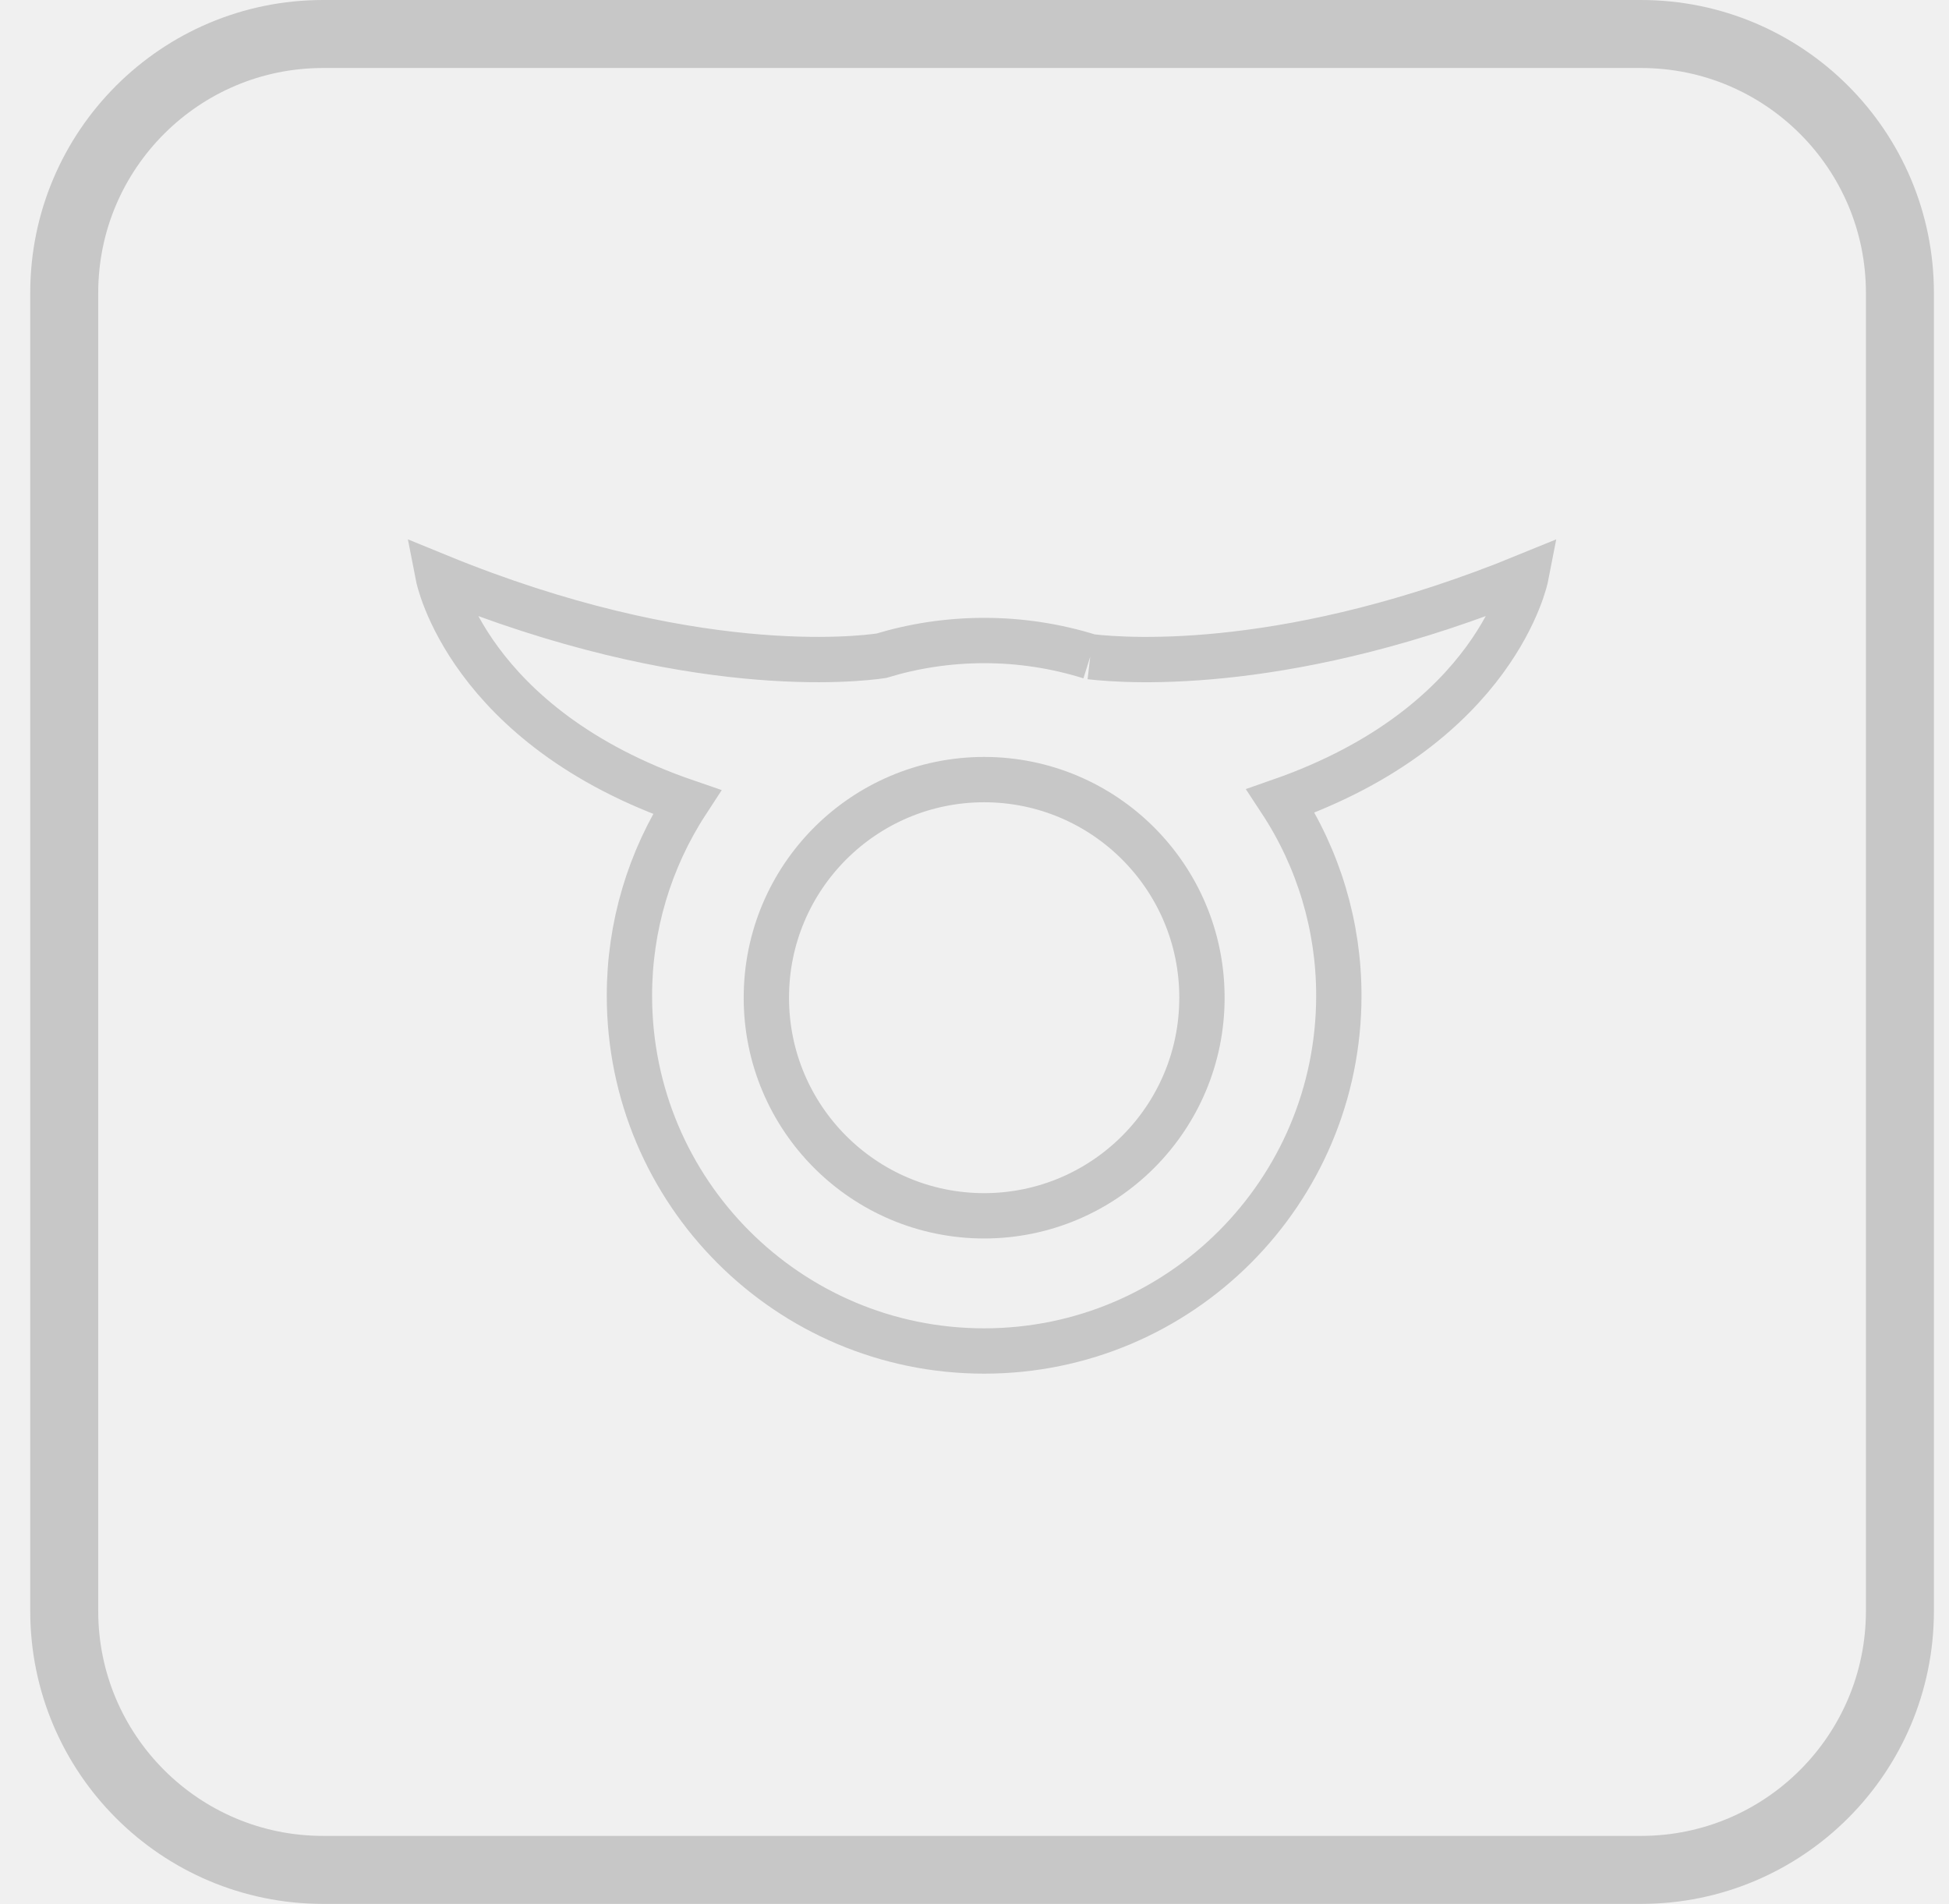
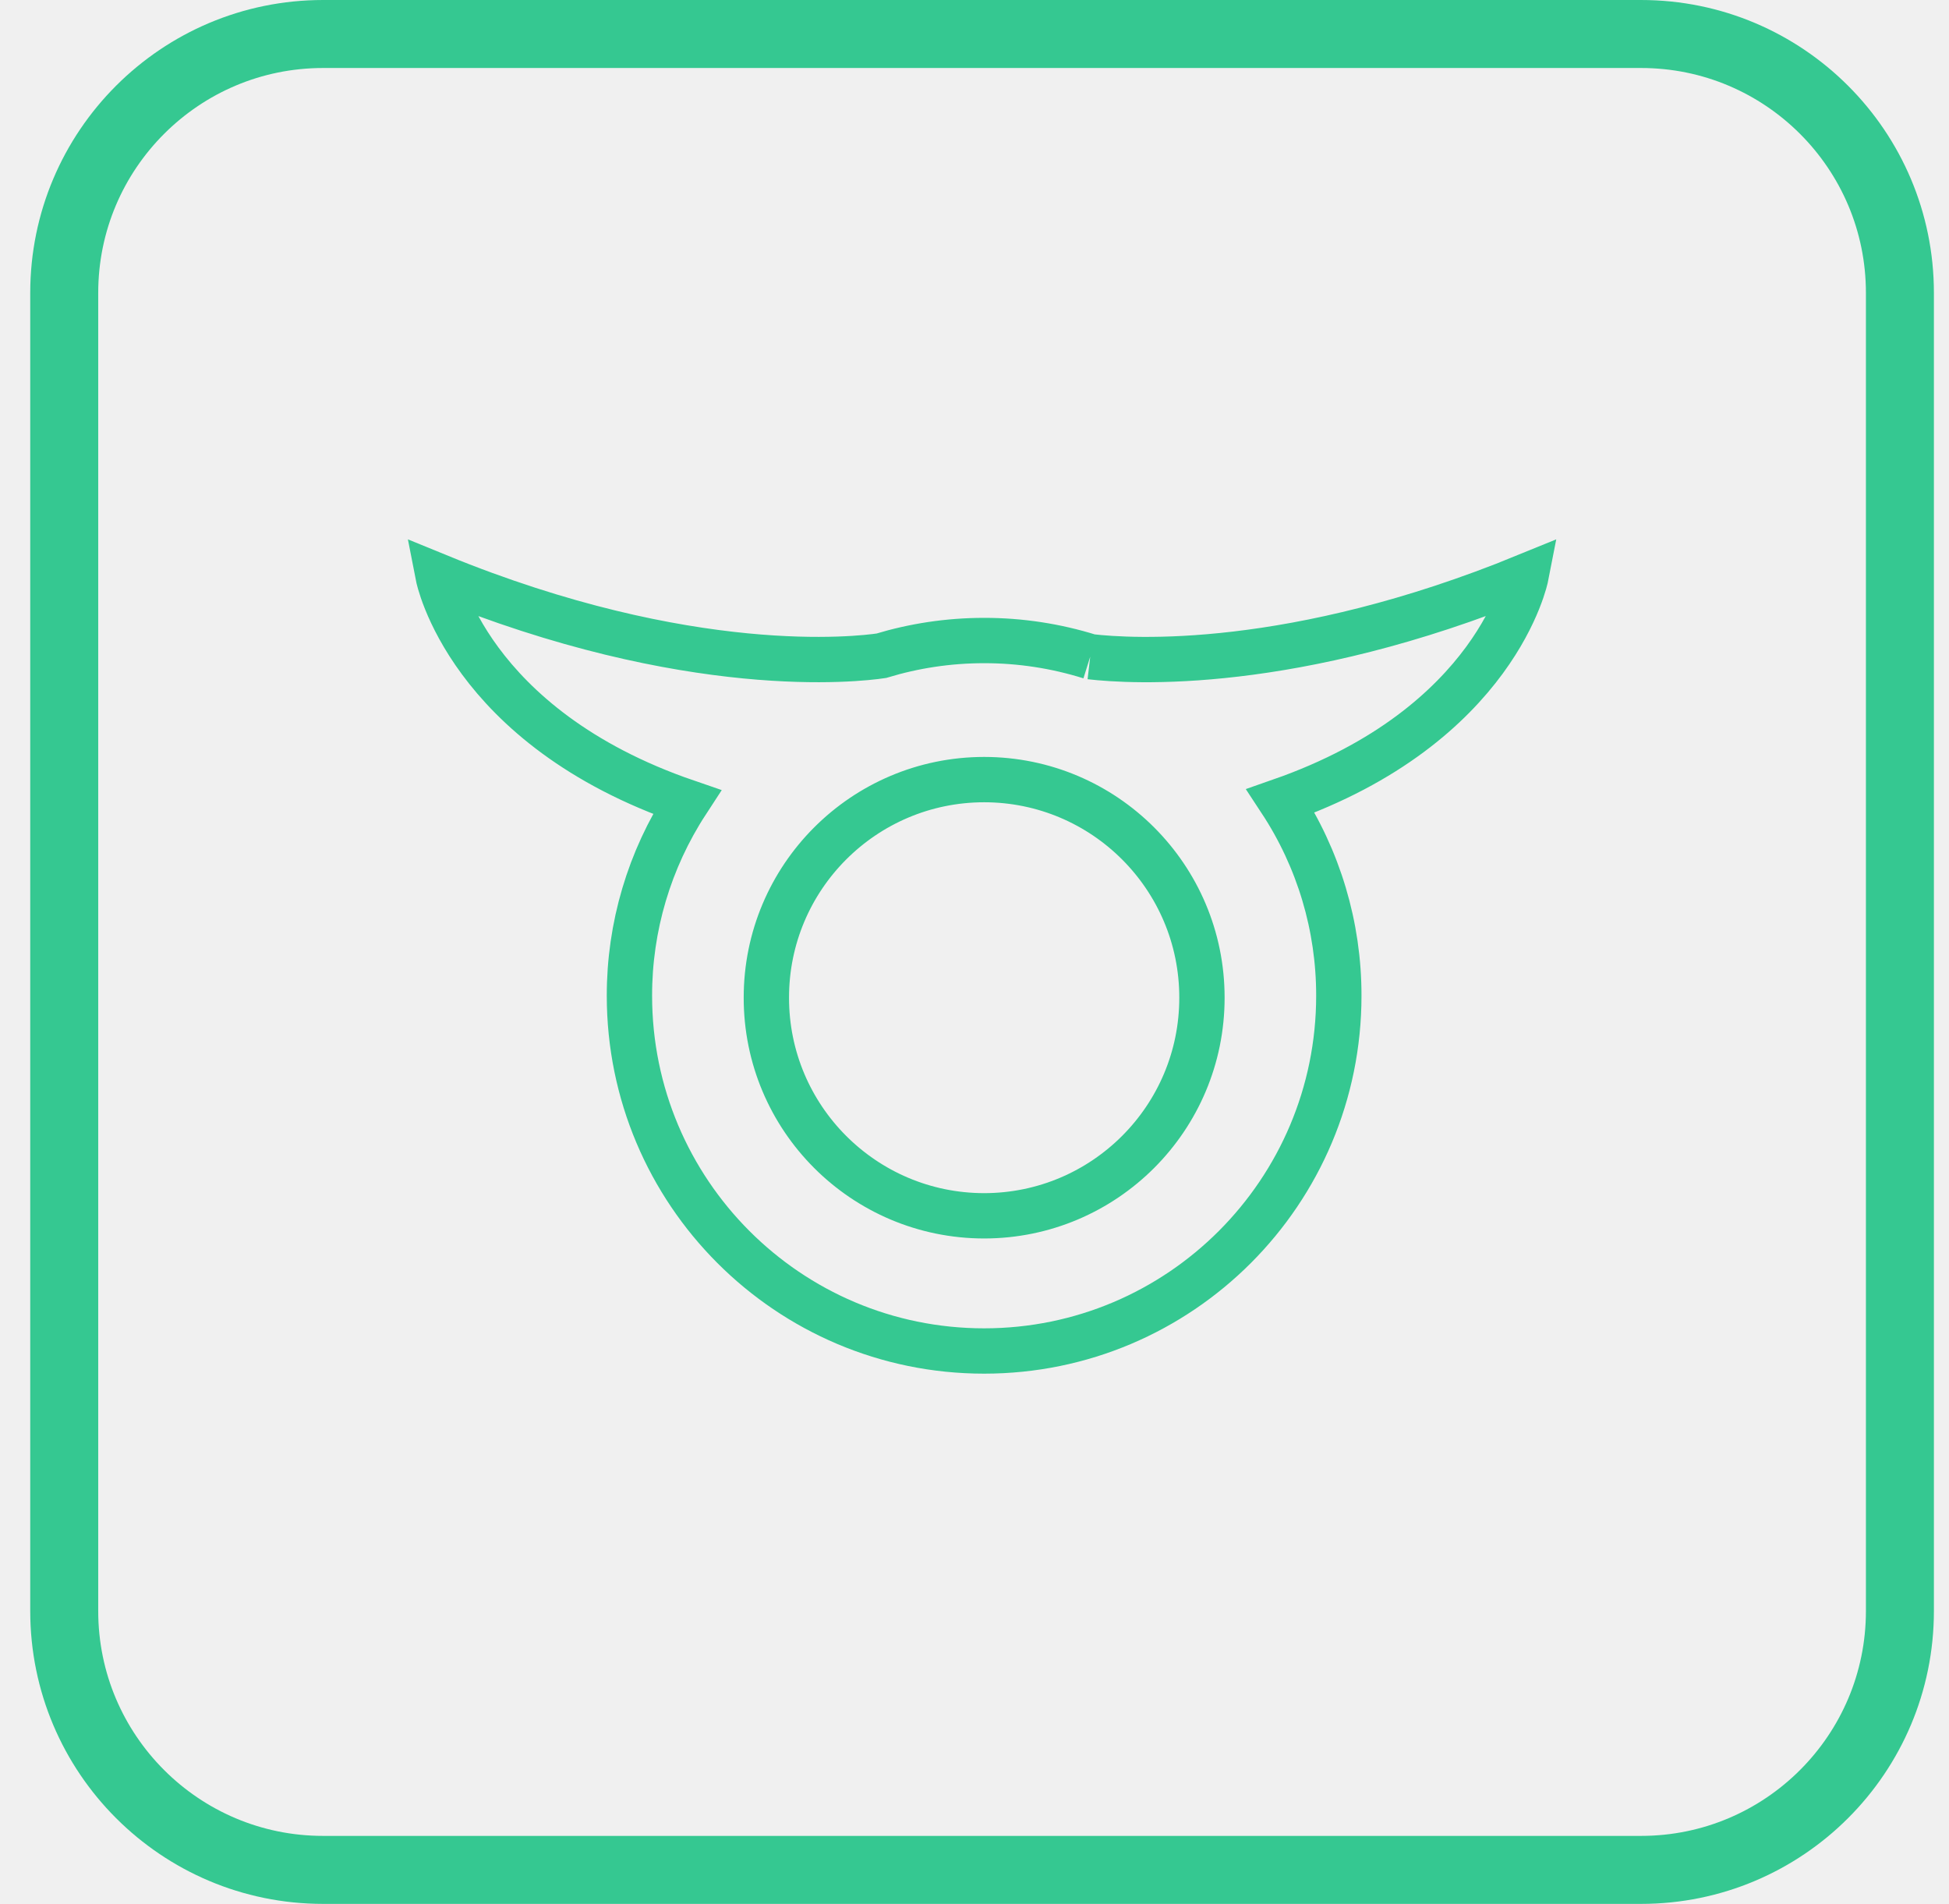
<svg xmlns="http://www.w3.org/2000/svg" xmlns:xlink="http://www.w3.org/1999/xlink" width="43" height="42" viewBox="0 0 43 42">
  <defs>
    <rect id="a" width="42" height="42" rx="6.462" />
    <mask id="b" x="0" y="0" width="42" height="42" fill="#fff">
      <use xlink:href="#a" />
    </mask>
  </defs>
-   <g transform="translate(.667)" stroke="#C7C7C7" fill="none" fill-rule="evenodd">
+   <g transform="translate(.667)" stroke="#35C891" fill="none" fill-rule="evenodd">
    <use mask="url(#b)" stroke-width="3" xlink:href="#a" />
    <path d="M23.386 14.487a7.808 7.808 0 0 0-2.34-.357c-.79 0-1.55.118-2.27.336-.507.075-4.23.517-9.776-1.754 0 0 .646 3.322 5.487 4.982a7.804 7.804 0 0 0-1.267 4.272c0 4.328 3.504 7.837 7.825 7.837 4.322 0 7.826-3.509 7.826-7.837a7.808 7.808 0 0 0-1.283-4.298C32.36 16 33 12.712 33 12.712c-5.141 2.105-8.715 1.88-9.614 1.775m-7.145 7.522a4.808 4.808 0 0 1 4.804-4.811 4.808 4.808 0 0 1 4.806 4.81 4.809 4.809 0 0 1-4.806 4.813 4.808 4.808 0 0 1-4.804-4.812" />
  </g>
</svg>
